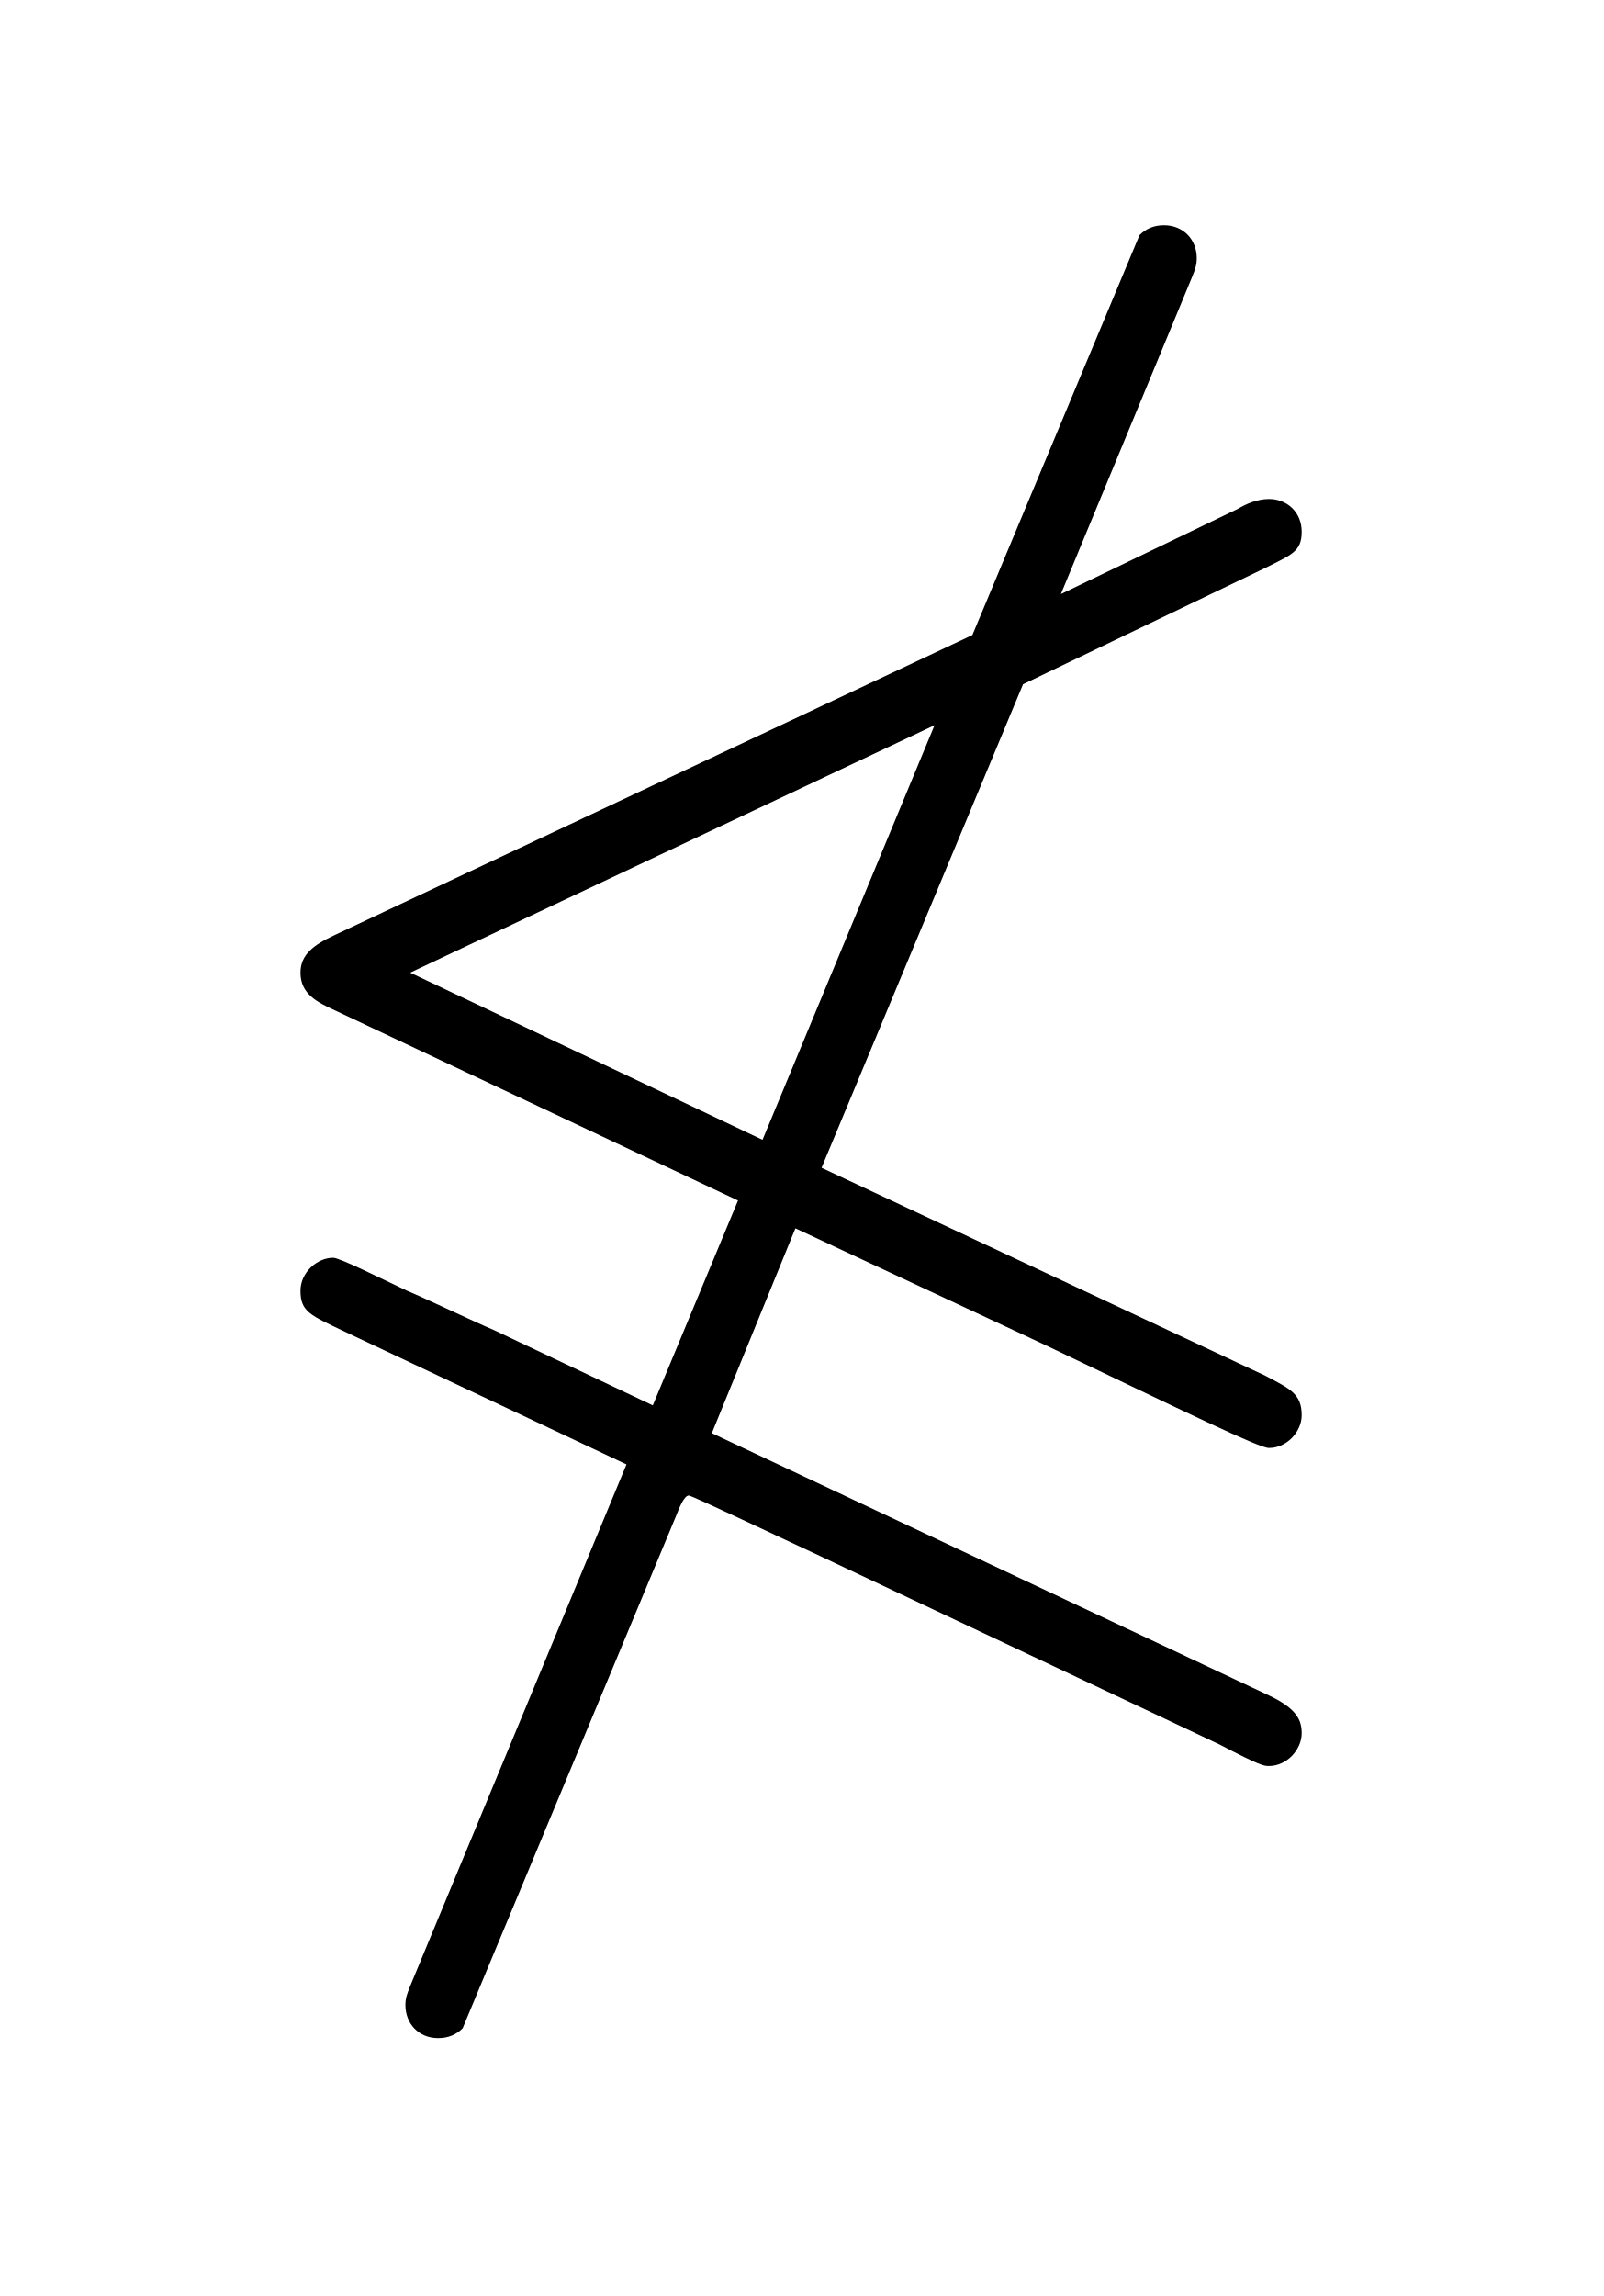
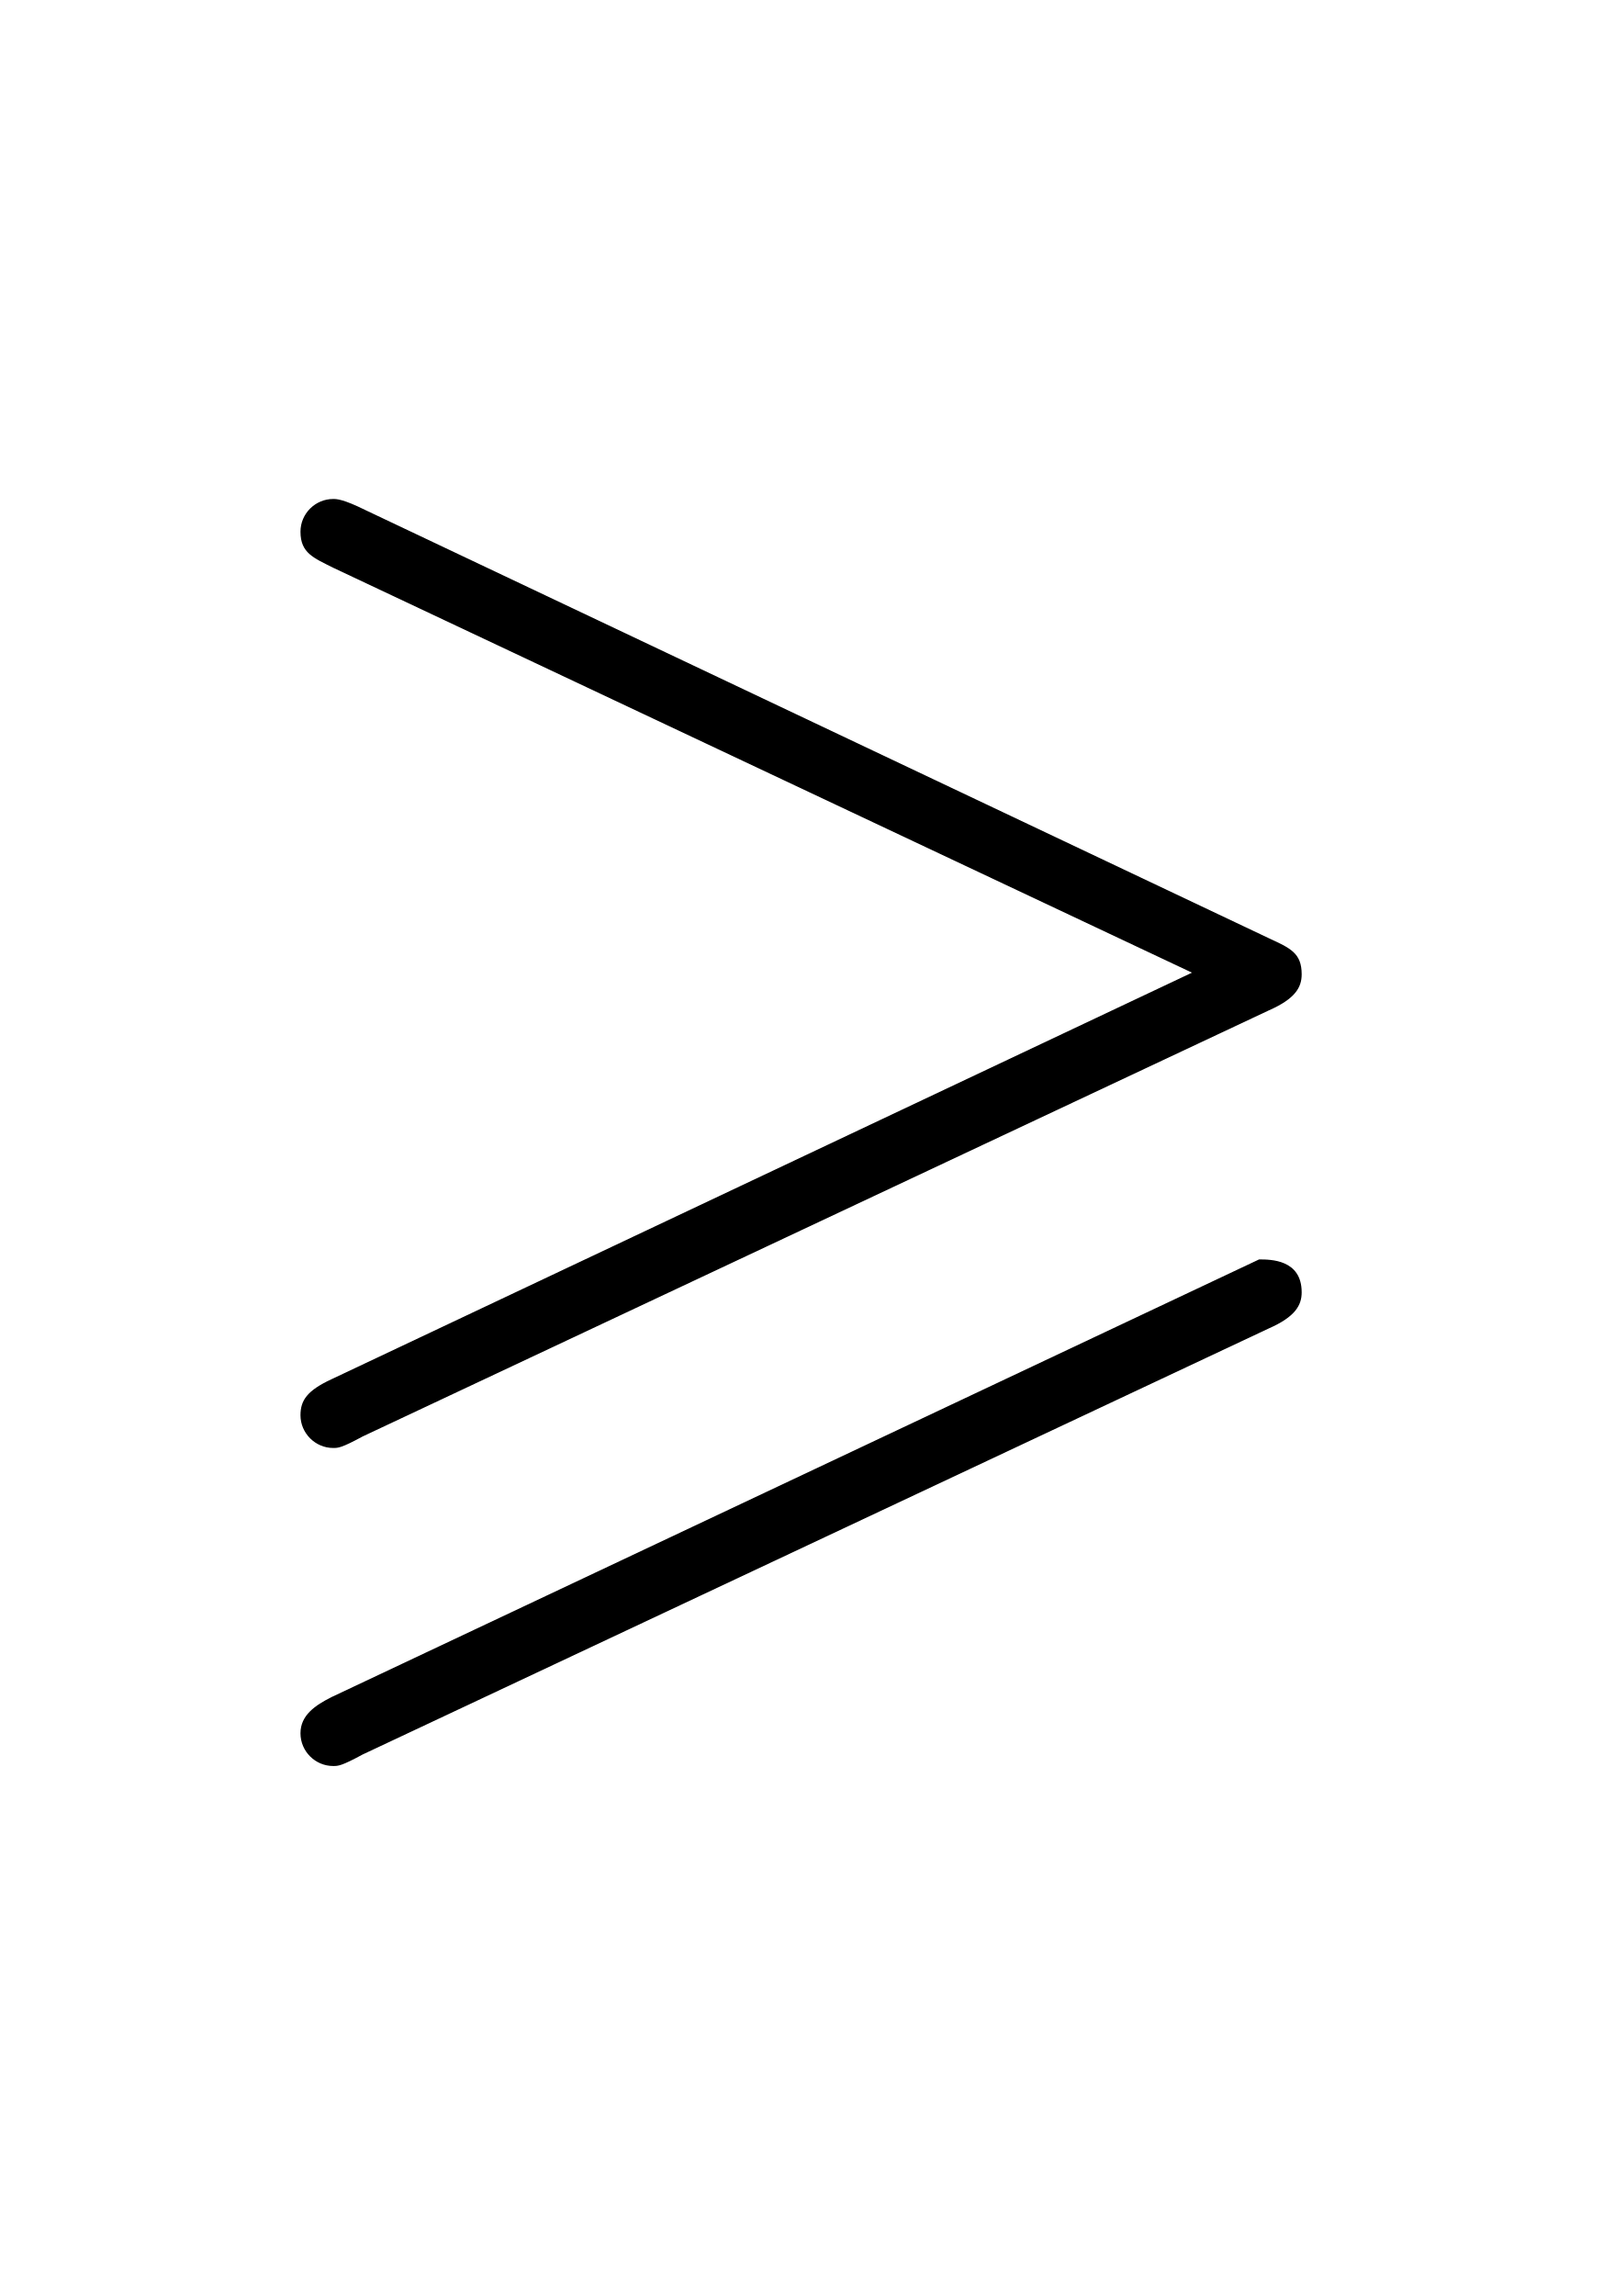
<svg xmlns="http://www.w3.org/2000/svg" xmlns:xlink="http://www.w3.org/1999/xlink" version="1.1" viewBox="-165.1 -165.1 22.354 32">
  <defs>
-     <path id="g0-10" d="M5.22-5.21L6.695-5.918C6.854-5.998 6.914-6.017 6.914-6.137S6.824-6.336 6.715-6.336C6.645-6.336 6.575-6.306 6.526-6.276L5.45-5.758L6.217-7.611C6.267-7.731 6.276-7.751 6.276-7.801C6.276-7.91 6.197-8 6.077-8C6.017-8 5.968-7.98 5.928-7.94L4.912-5.509L1.036-3.686C.907-3.626 .827-3.567 .827-3.457C.827-3.328 .927-3.278 1.036-3.228L3.487-2.072L2.969-.827L2.002-1.285C1.883-1.335 1.594-1.474 1.474-1.524C1.325-1.594 1.066-1.724 1.026-1.724C.927-1.724 .827-1.634 .827-1.524C.827-1.395 .887-1.375 1.096-1.275L2.809-.468L1.524 2.63C1.474 2.75 1.465 2.77 1.465 2.819C1.465 2.929 1.544 3.019 1.664 3.019C1.724 3.019 1.773 2.999 1.813 2.959L3.108-.149C3.128-.199 3.158-.279 3.188-.279C3.208-.279 3.836 .02 3.925 .06L6.416 1.235C6.665 1.365 6.685 1.365 6.715 1.365C6.824 1.365 6.914 1.265 6.914 1.166C6.914 1.086 6.884 1.016 6.715 .936L3.328-.658L3.836-1.903L5.35-1.196C6.227-.777 6.655-.568 6.715-.568C6.824-.568 6.914-.667 6.914-.767C6.914-.897 6.844-.927 6.695-1.006L3.995-2.271L5.22-5.21ZM1.494-3.457L4.682-4.961L3.636-2.441L1.494-3.457Z" />
+     <path id="g0-62" d="M6.715-3.228C6.874-3.298 6.914-3.367 6.914-3.447C6.914-3.577 6.844-3.606 6.715-3.666L1.225-6.267C1.086-6.336 1.046-6.336 1.026-6.336C.917-6.336 .827-6.247 .827-6.137C.827-6.007 .907-5.978 1.026-5.918L6.247-3.457L1.016-.986C.867-.917 .827-.857 .827-.767C.827-.658 .917-.568 1.026-.568C1.056-.568 1.076-.568 1.205-.638L6.715-3.228ZM6.715-1.295C6.874-1.365 6.914-1.435 6.914-1.514C6.914-1.714 6.725-1.714 6.655-1.714L1.016 .946C.917 .996 .827 1.056 .827 1.166S.917 1.365 1.026 1.365C1.056 1.365 1.076 1.365 1.205 1.295L6.715-1.295Z" />
  </defs>
  <g id="page1" transform="scale(2.293061)">
-     <use x="-71" y="-62.631" xlink:href="#g0-10" />
+     <use x="-71" y="-62.631" xlink:href="#g0-62" />
  </g>
</svg>
